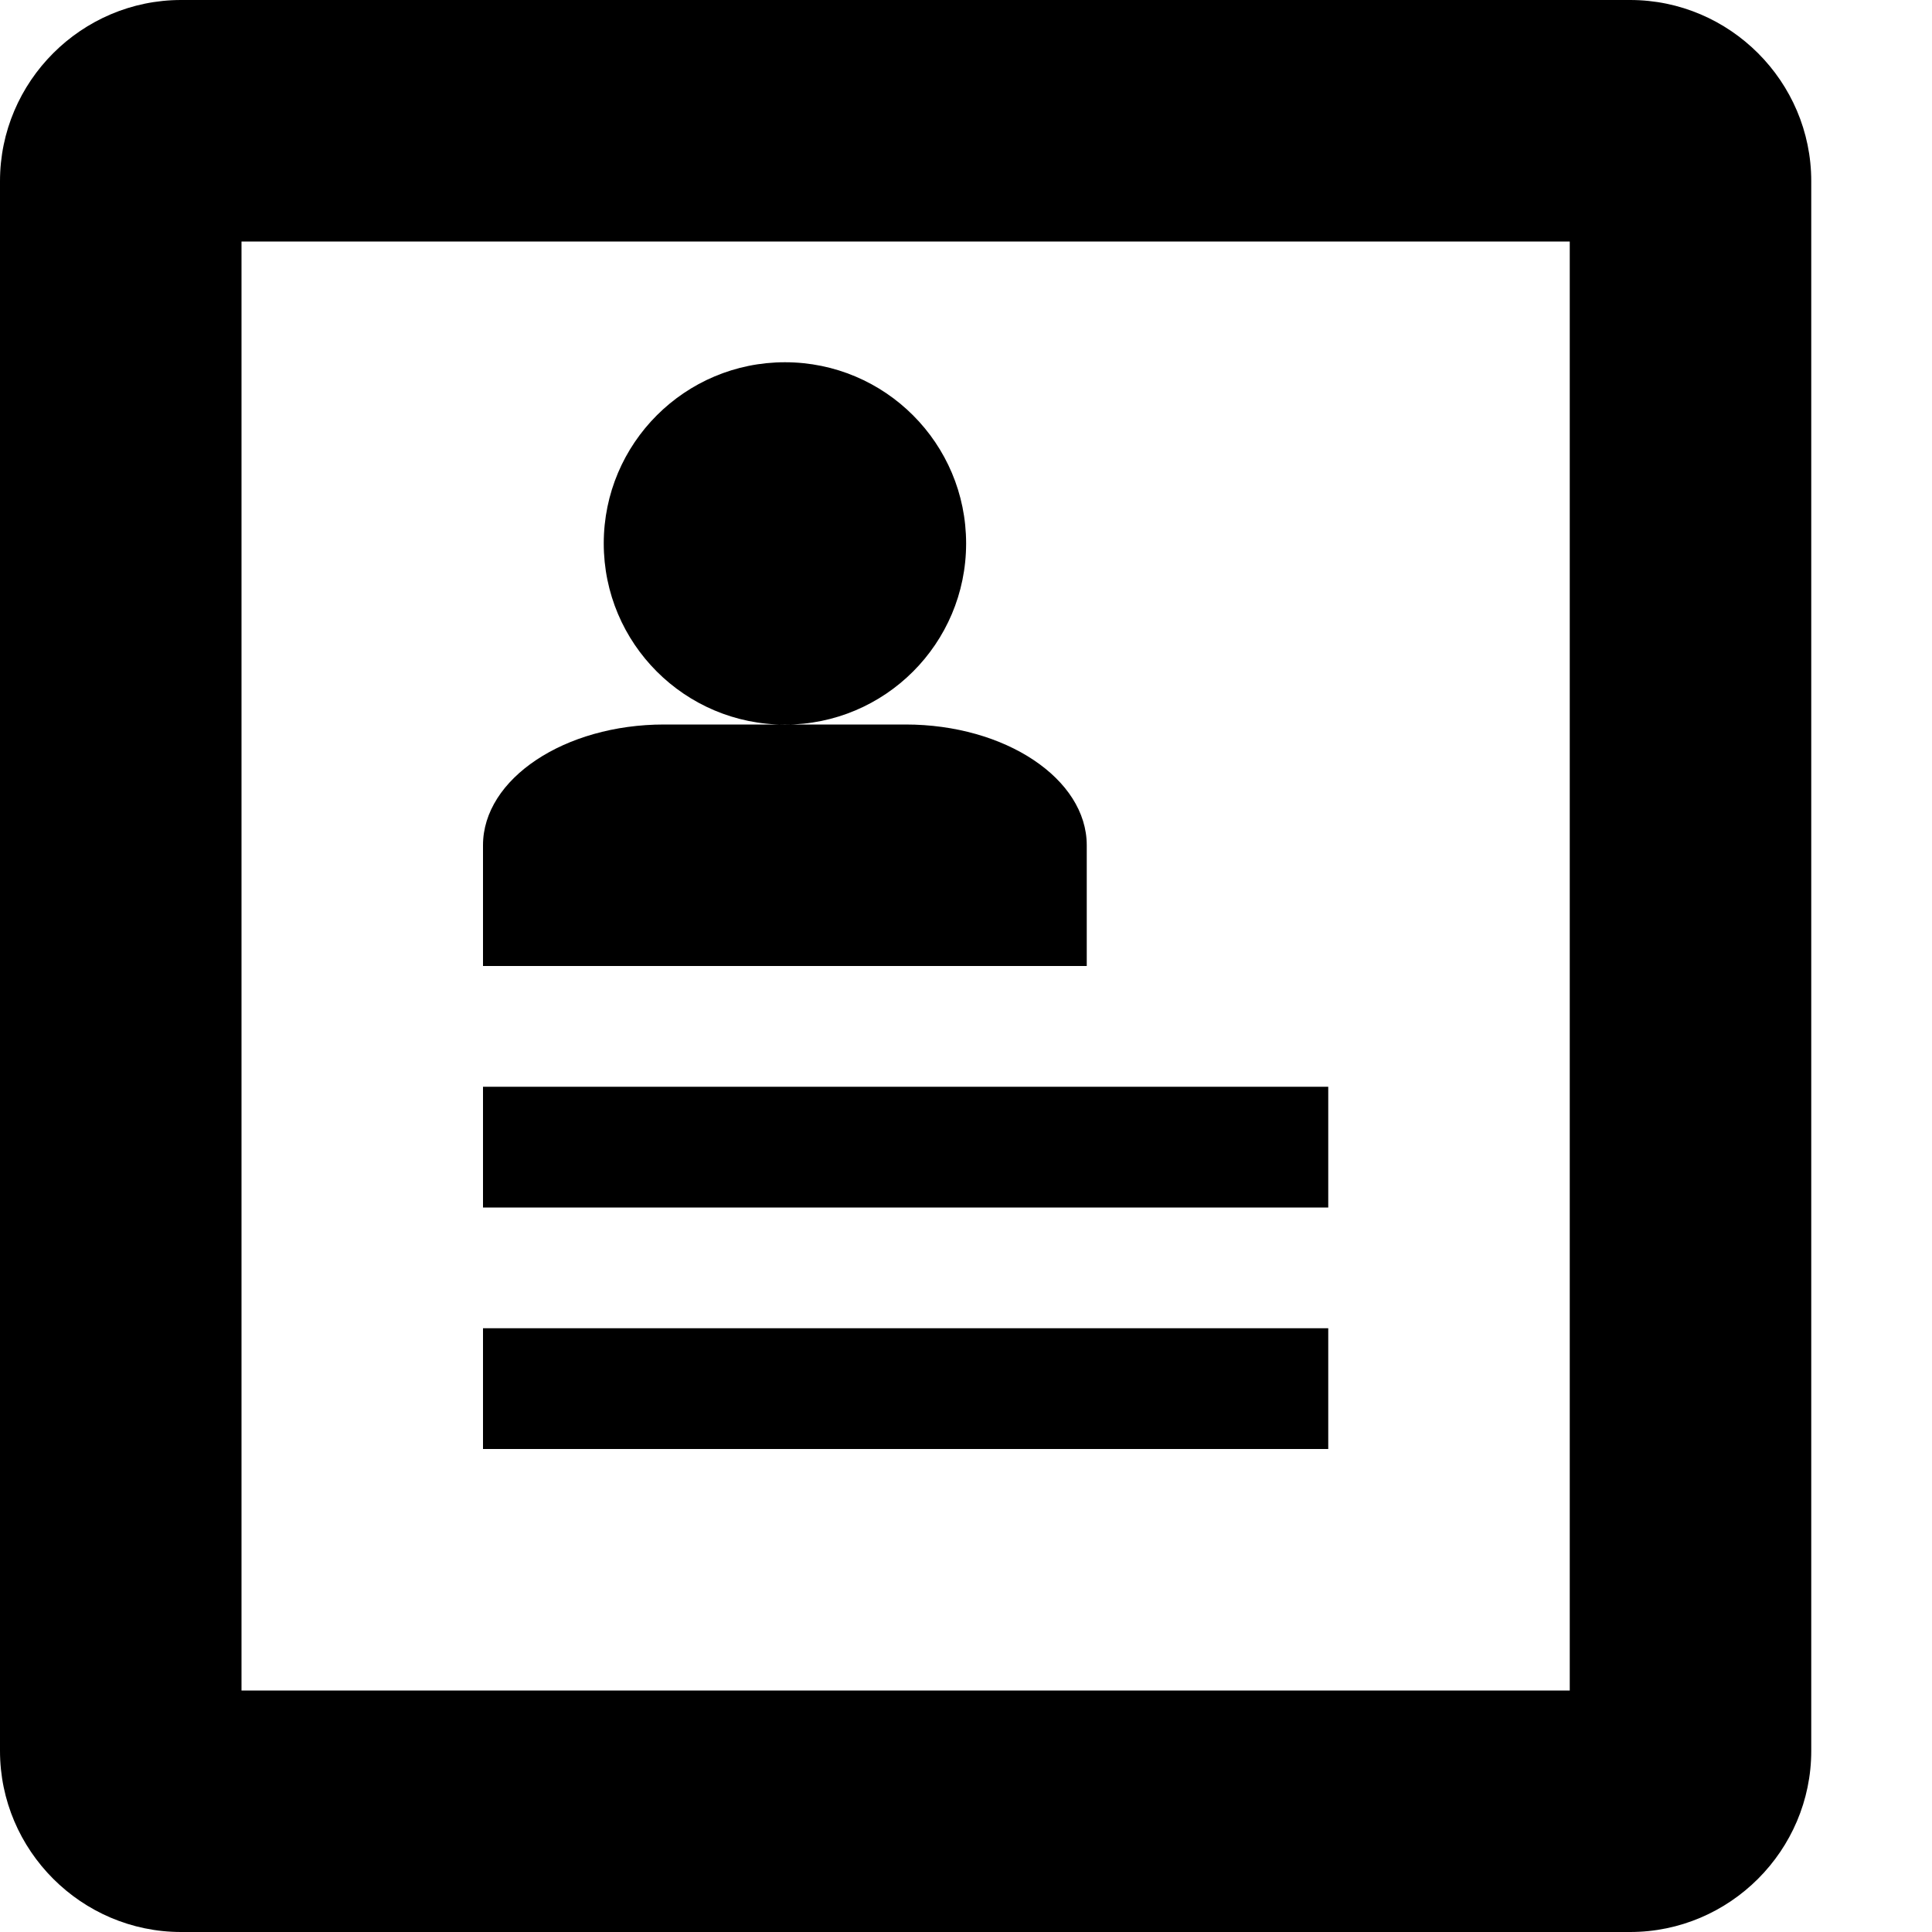
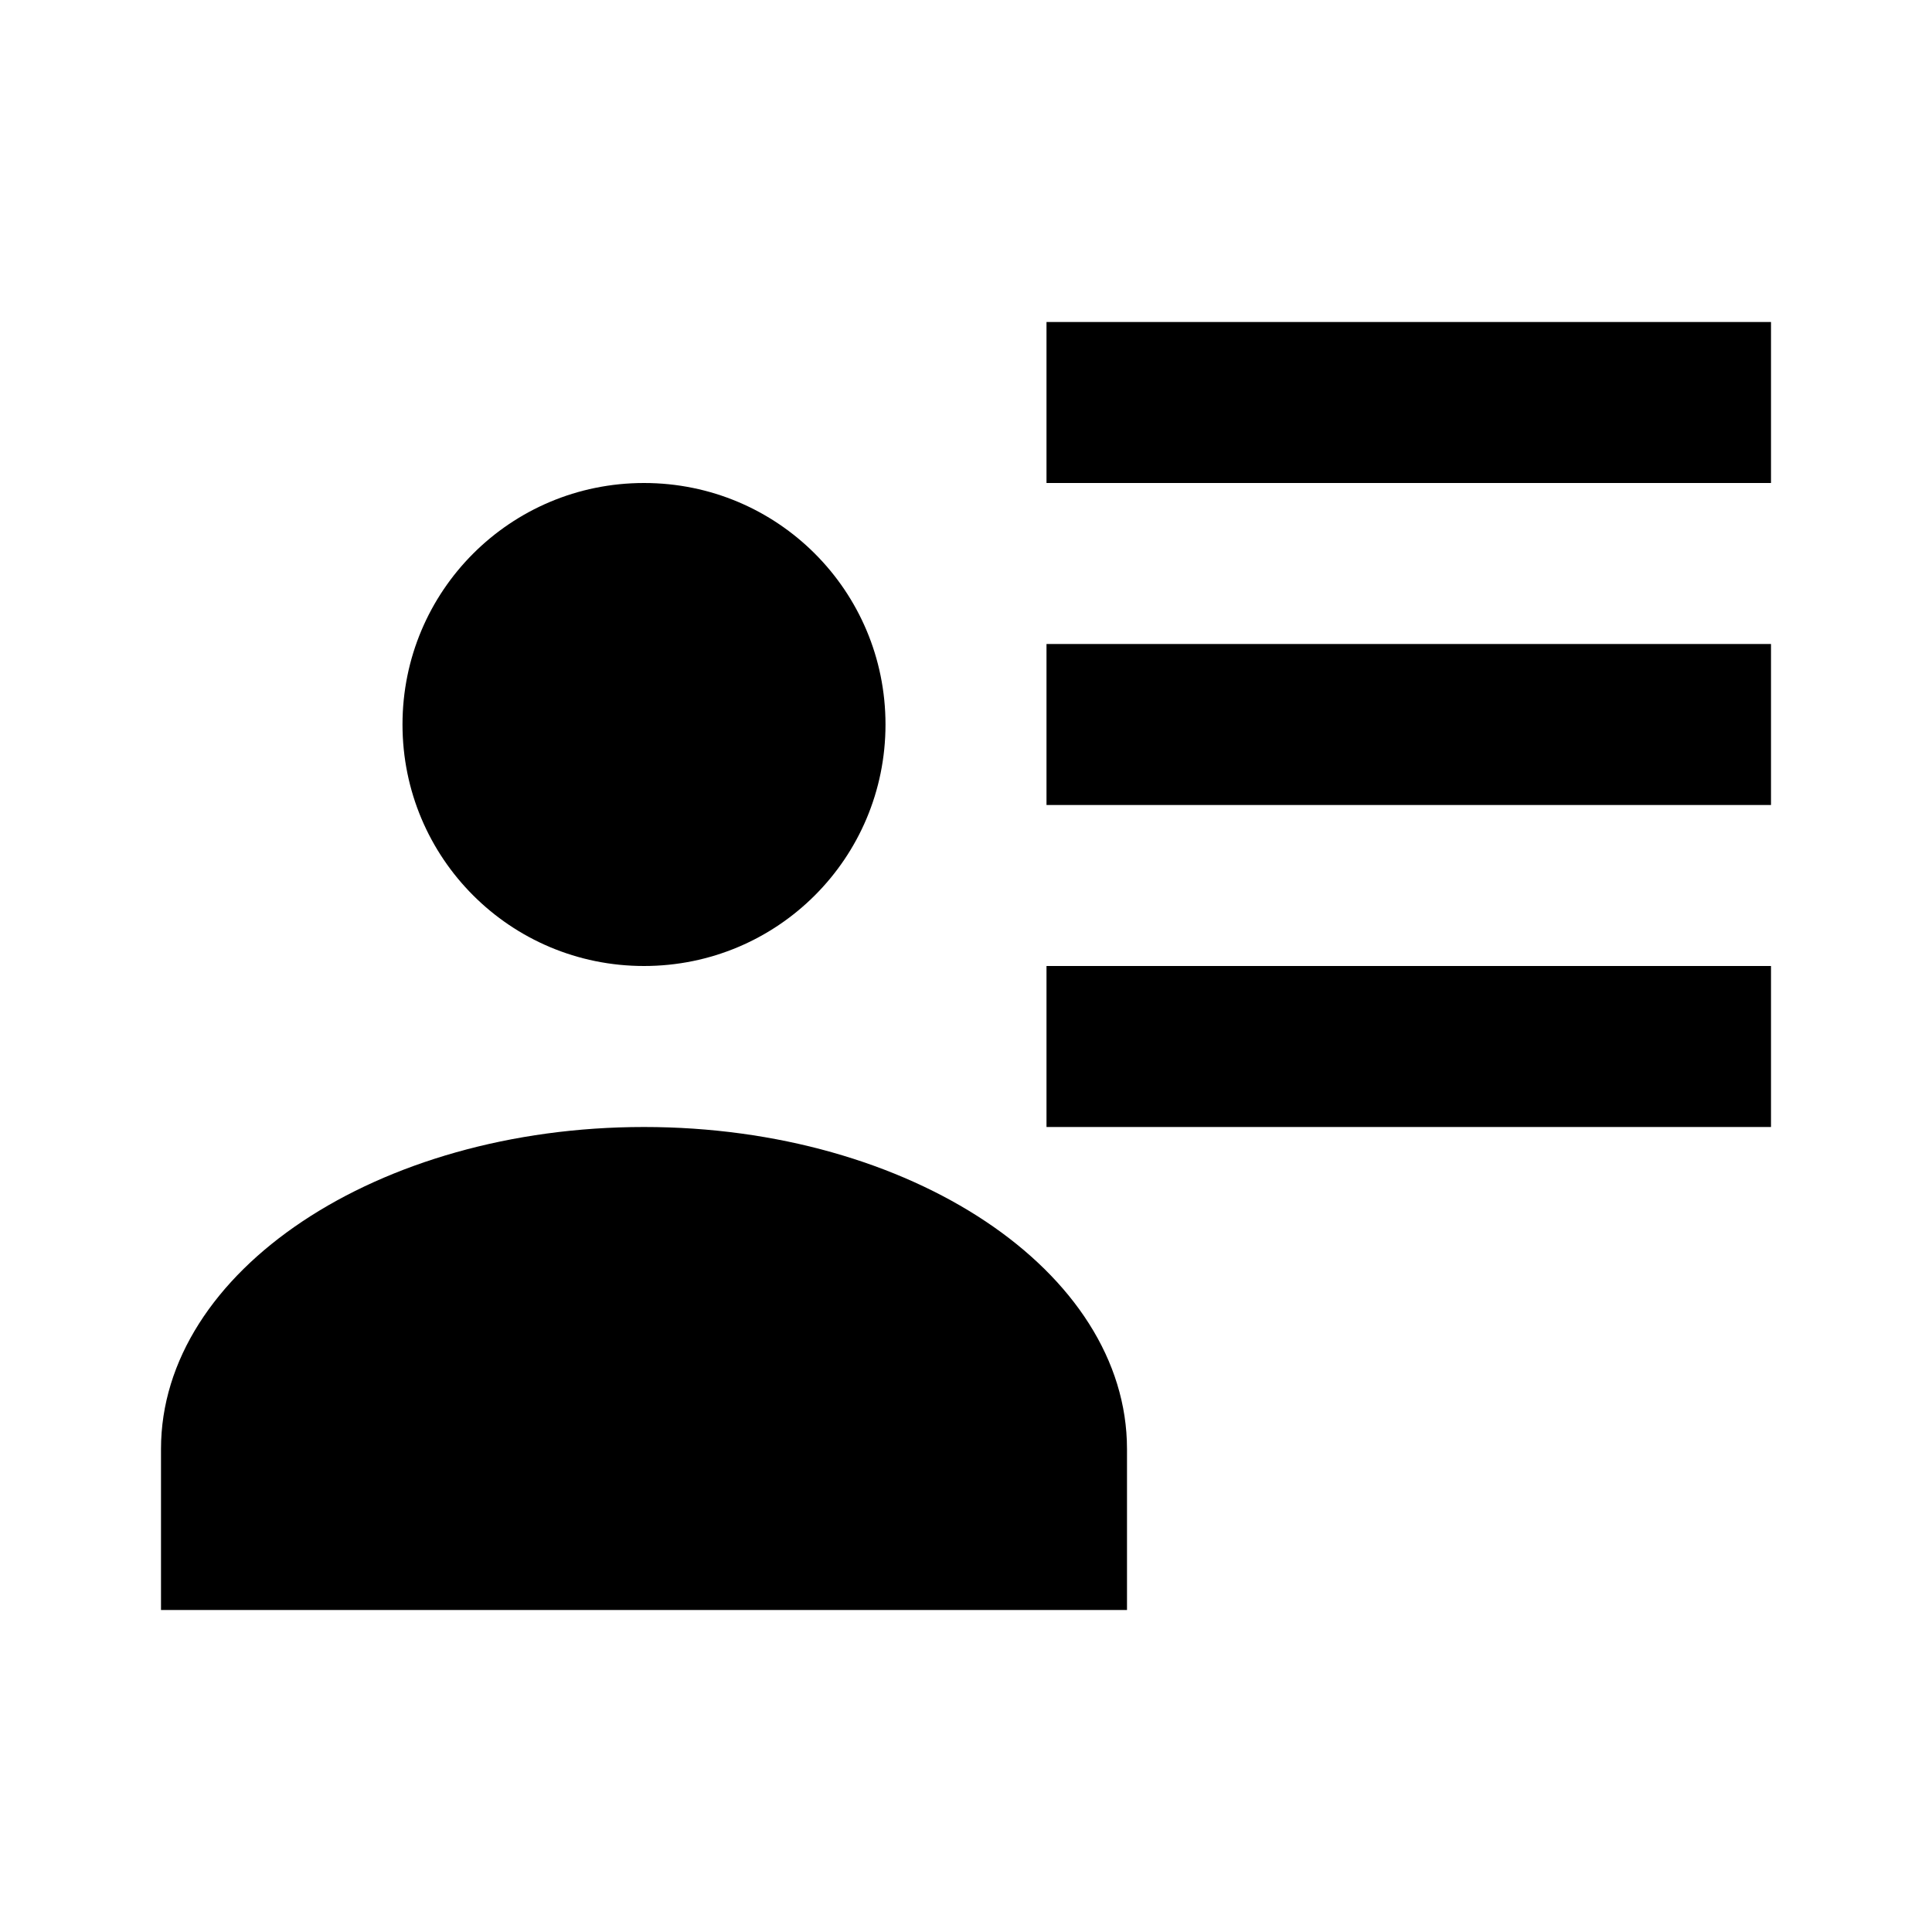
- <svg xmlns="http://www.w3.org/2000/svg" viewBox="0 0 16 16">
-   <path fill="currentColor" d="M13.5 0h-12C.675 0 0 .675 0 1.5v13c0 .825.675 1.5 1.5 1.5h12c.825 0 1.5-.675 1.5-1.5v-13c0-.825-.675-1.5-1.5-1.5M13 14H2V2h11zM4 9h7v1H4zm0 2h7v1H4zm1-6.5a1.5 1.5 0 1 1 3.001.001A1.5 1.5 0 0 1 5 4.5M7.5 6h-2C4.675 6 4 6.45 4 7v1h5V7c0-.55-.675-1-1.5-1" />
+ <svg xmlns="http://www.w3.org/2000/svg" width="1em" height="1em" viewBox="0 0 24 24">
+   <path d="M0 0h24v24H0z" fill="none" />
+   <path fill="currentColor" d="M11 9c0 1.66-1.34 3-3 3s-3-1.34-3-3s1.34-3 3-3s3 1.34 3 3m3 11H2v-2c0-2.21 2.69-4 6-4s6 1.79 6 4m8-6v2h-9v-2m9-4v2h-9V8m9-4v2h-9V4Z" />
</svg>
